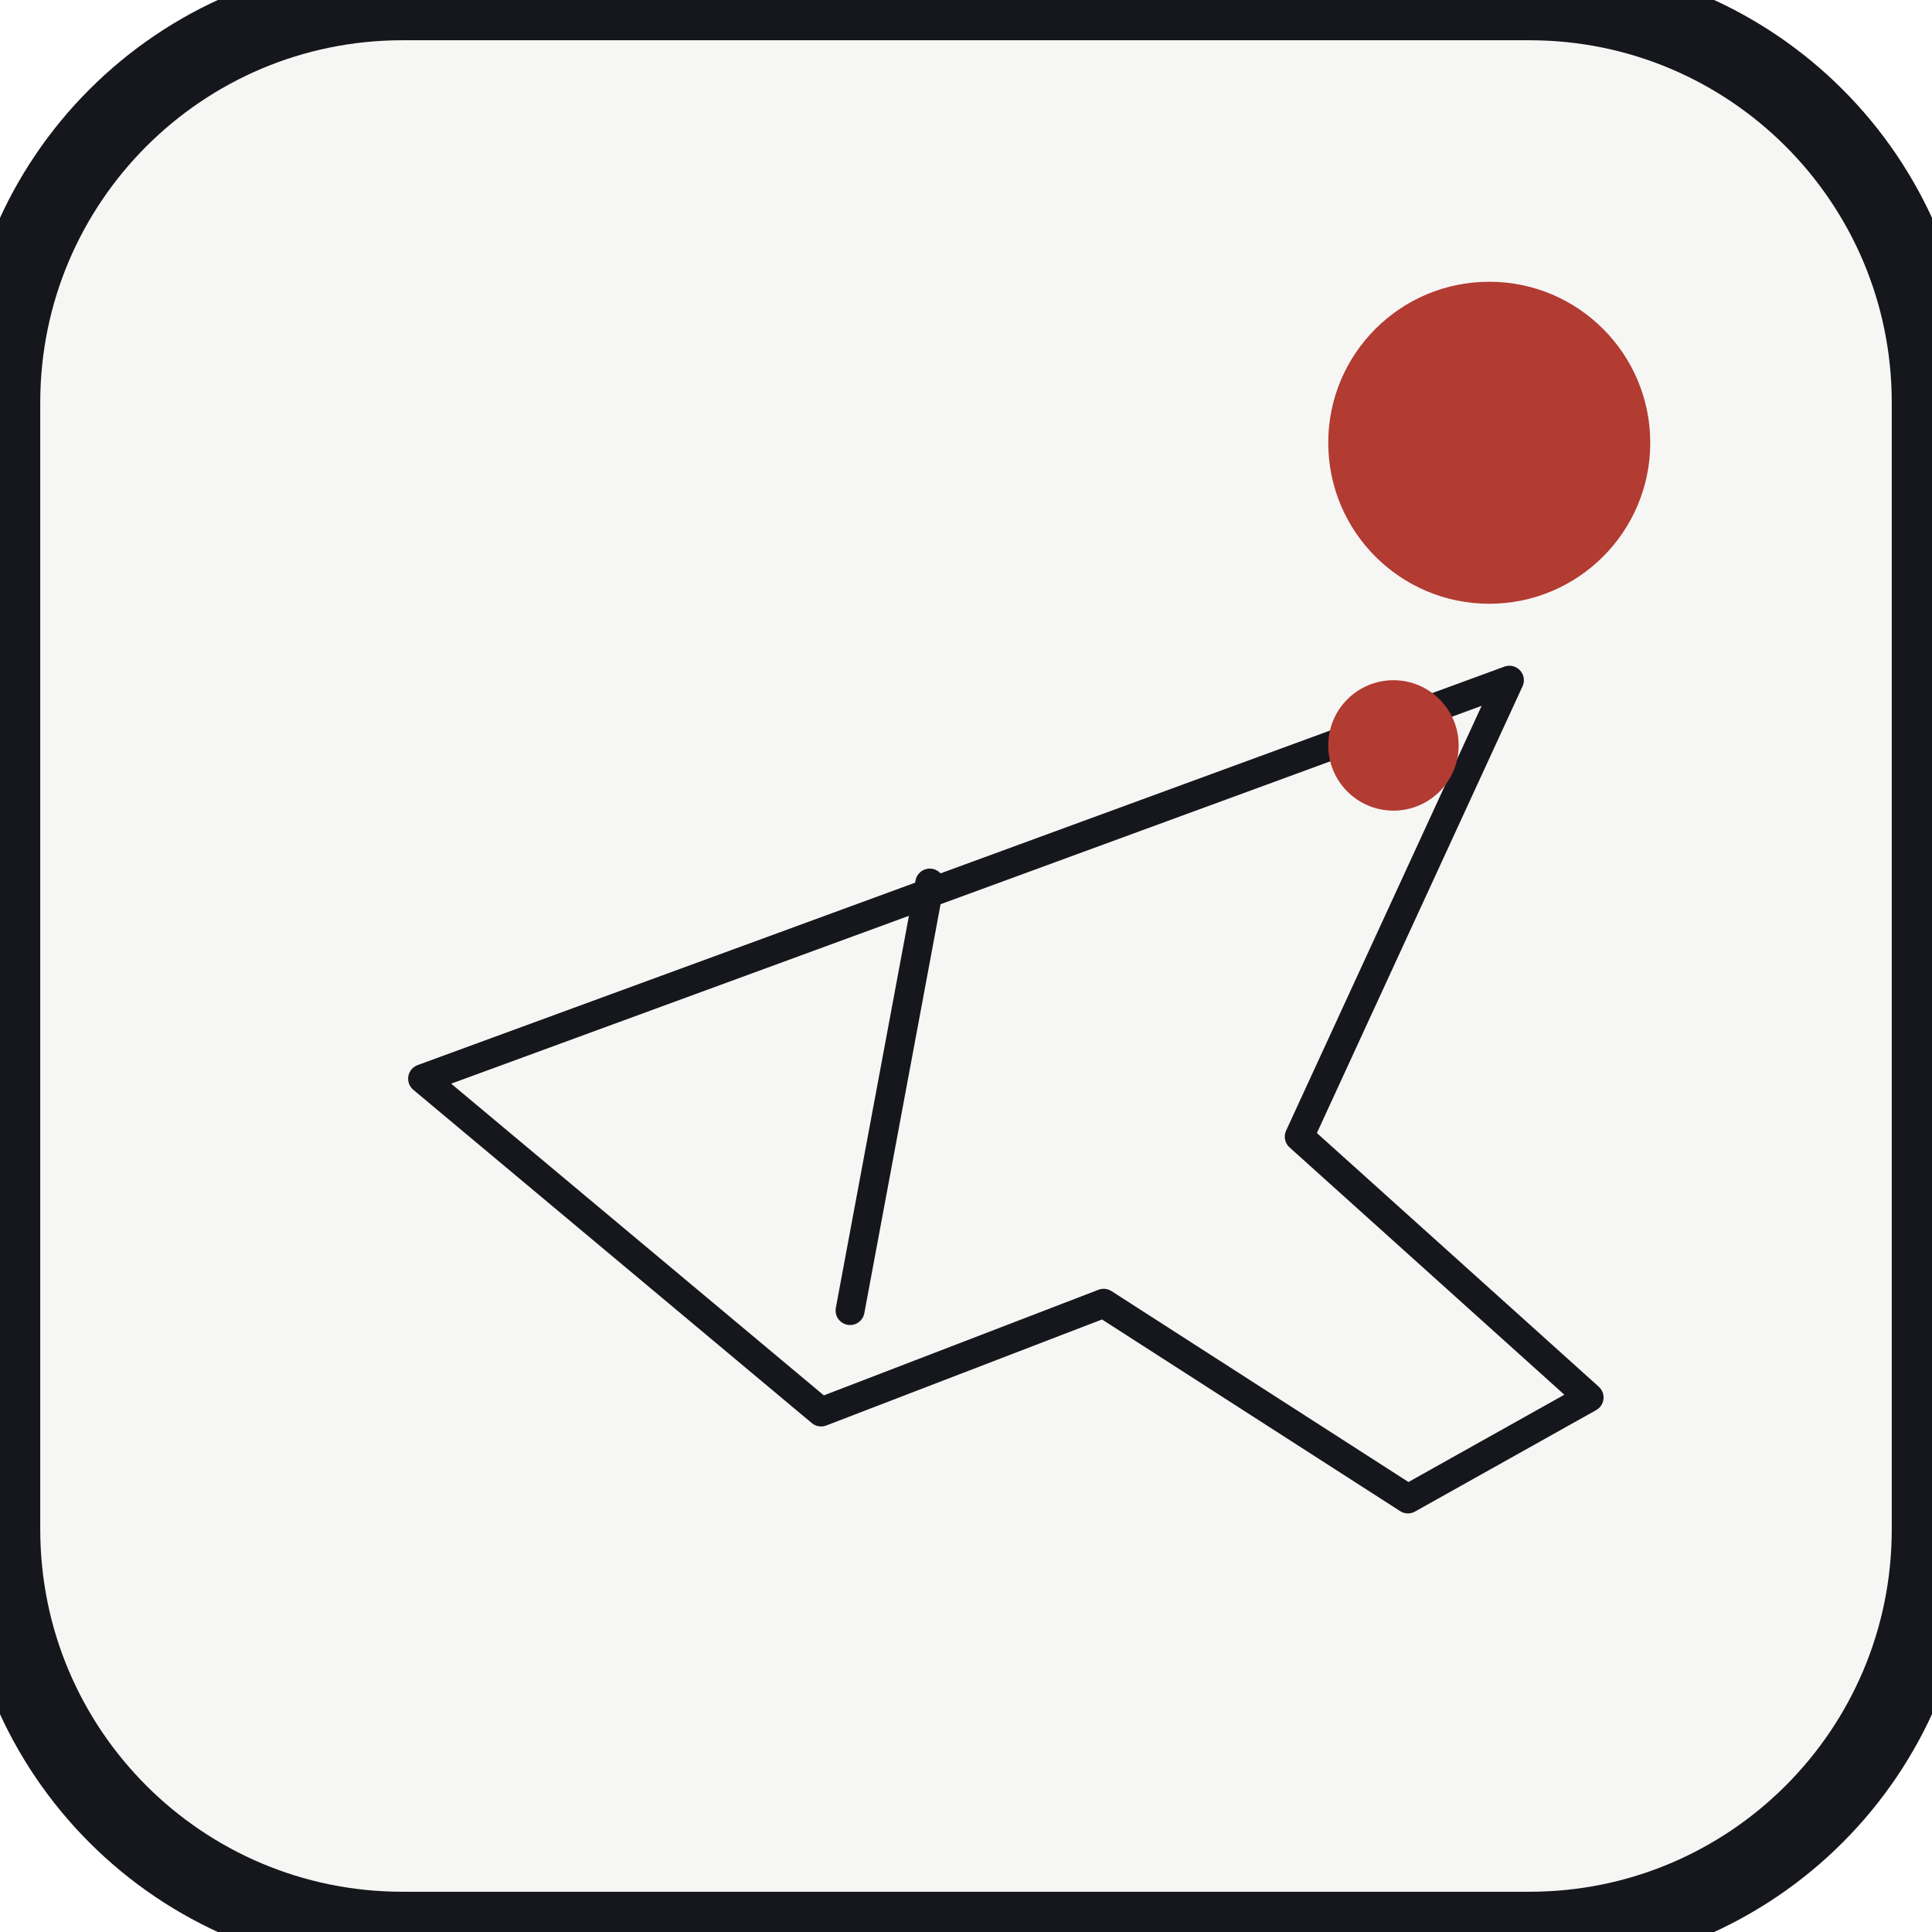
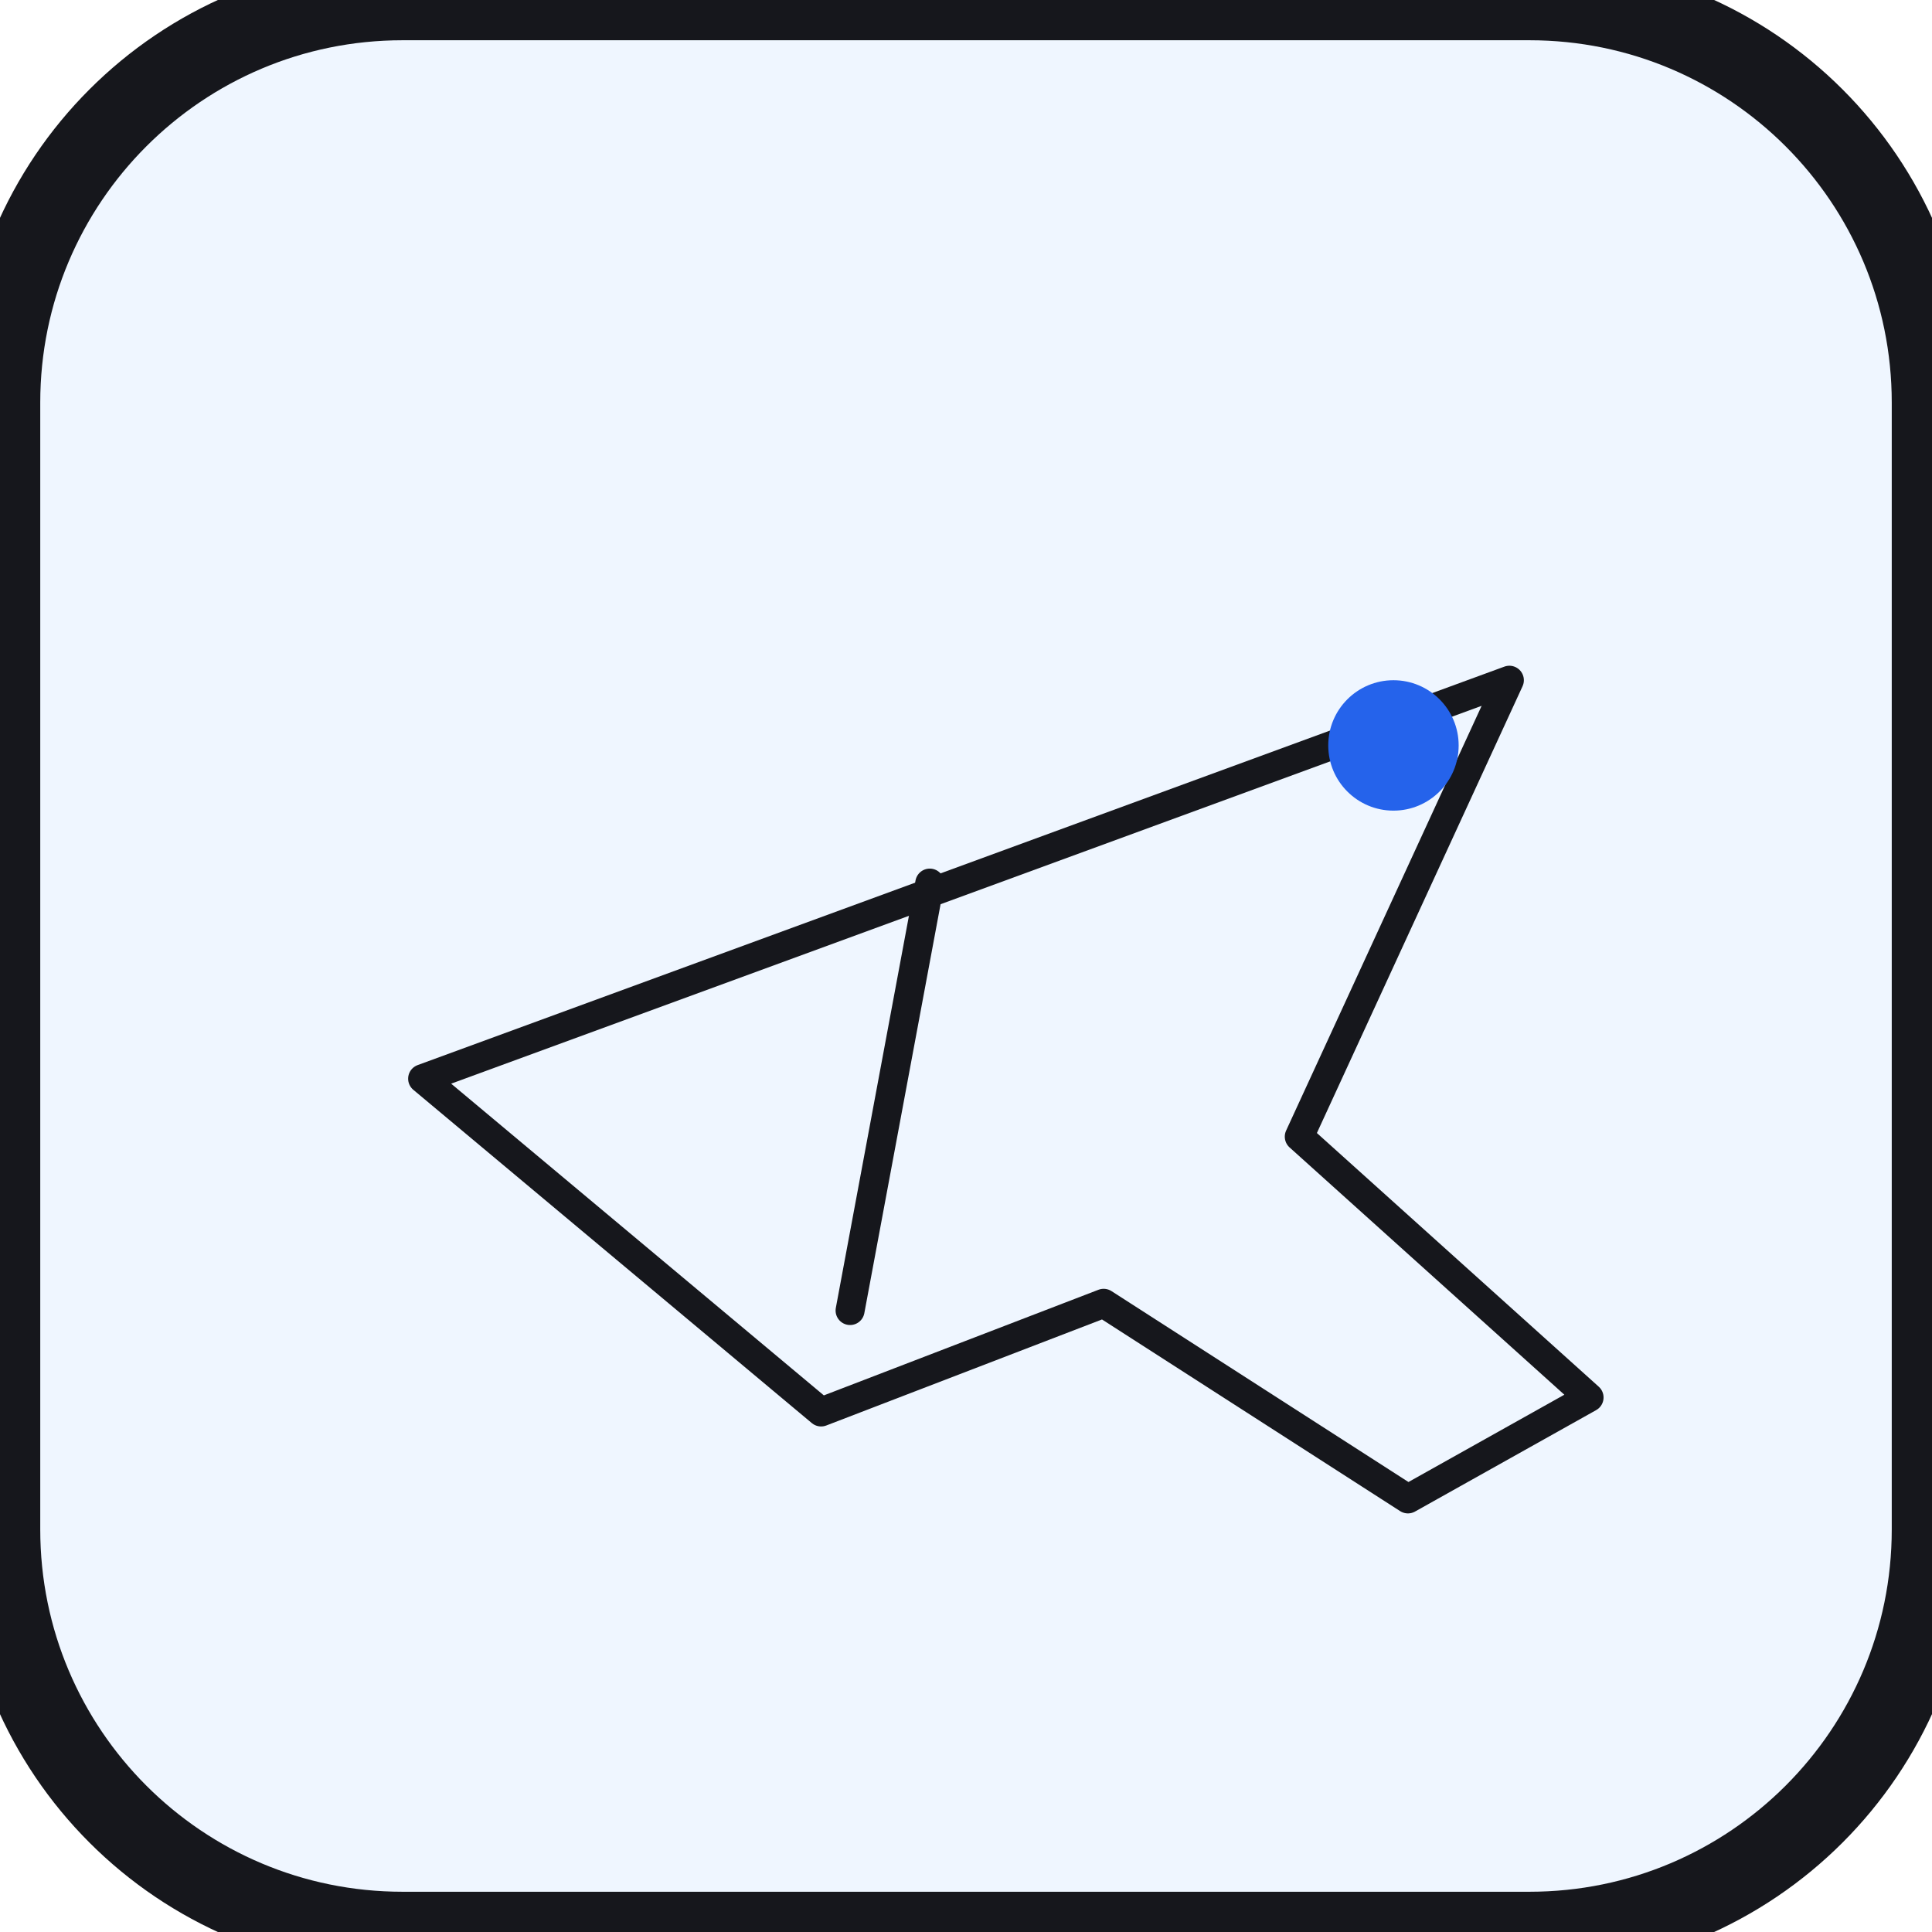
<svg xmlns="http://www.w3.org/2000/svg" viewBox="0 0 96 96" role="img" aria-label="공항 scene thumbnail">
-   <rect width="96" height="96" rx="20" fill="#f6f6f4" stroke="#16171c" stroke-width="4" />
-   <circle cx="74" cy="22" r="8" fill="#b23b32" />
+   <rect width="96" height="96" rx="20" fill="#eff6ff" stroke="#16171c" stroke-width="4" />
  <path stroke="#16171c" stroke-width="1.44" stroke-linecap="round" stroke-linejoin="round" fill="none" d="M21 53.6l54-19.8-10.44 22.68 14.4 12.96-9 5.04-15.12-9.72-14.04 5.4z" />
  <path stroke="#16171c" stroke-width="1.44" stroke-linecap="round" stroke-linejoin="round" fill="none" d="M46.2 43.88l-3.96 21.24" />
-   <circle fill="#b23b32" cx="69.24" cy="37.04" r="3.24" />
+   <circle fill="#2563eb" cx="69.24" cy="37.04" r="3.24" />
</svg>
